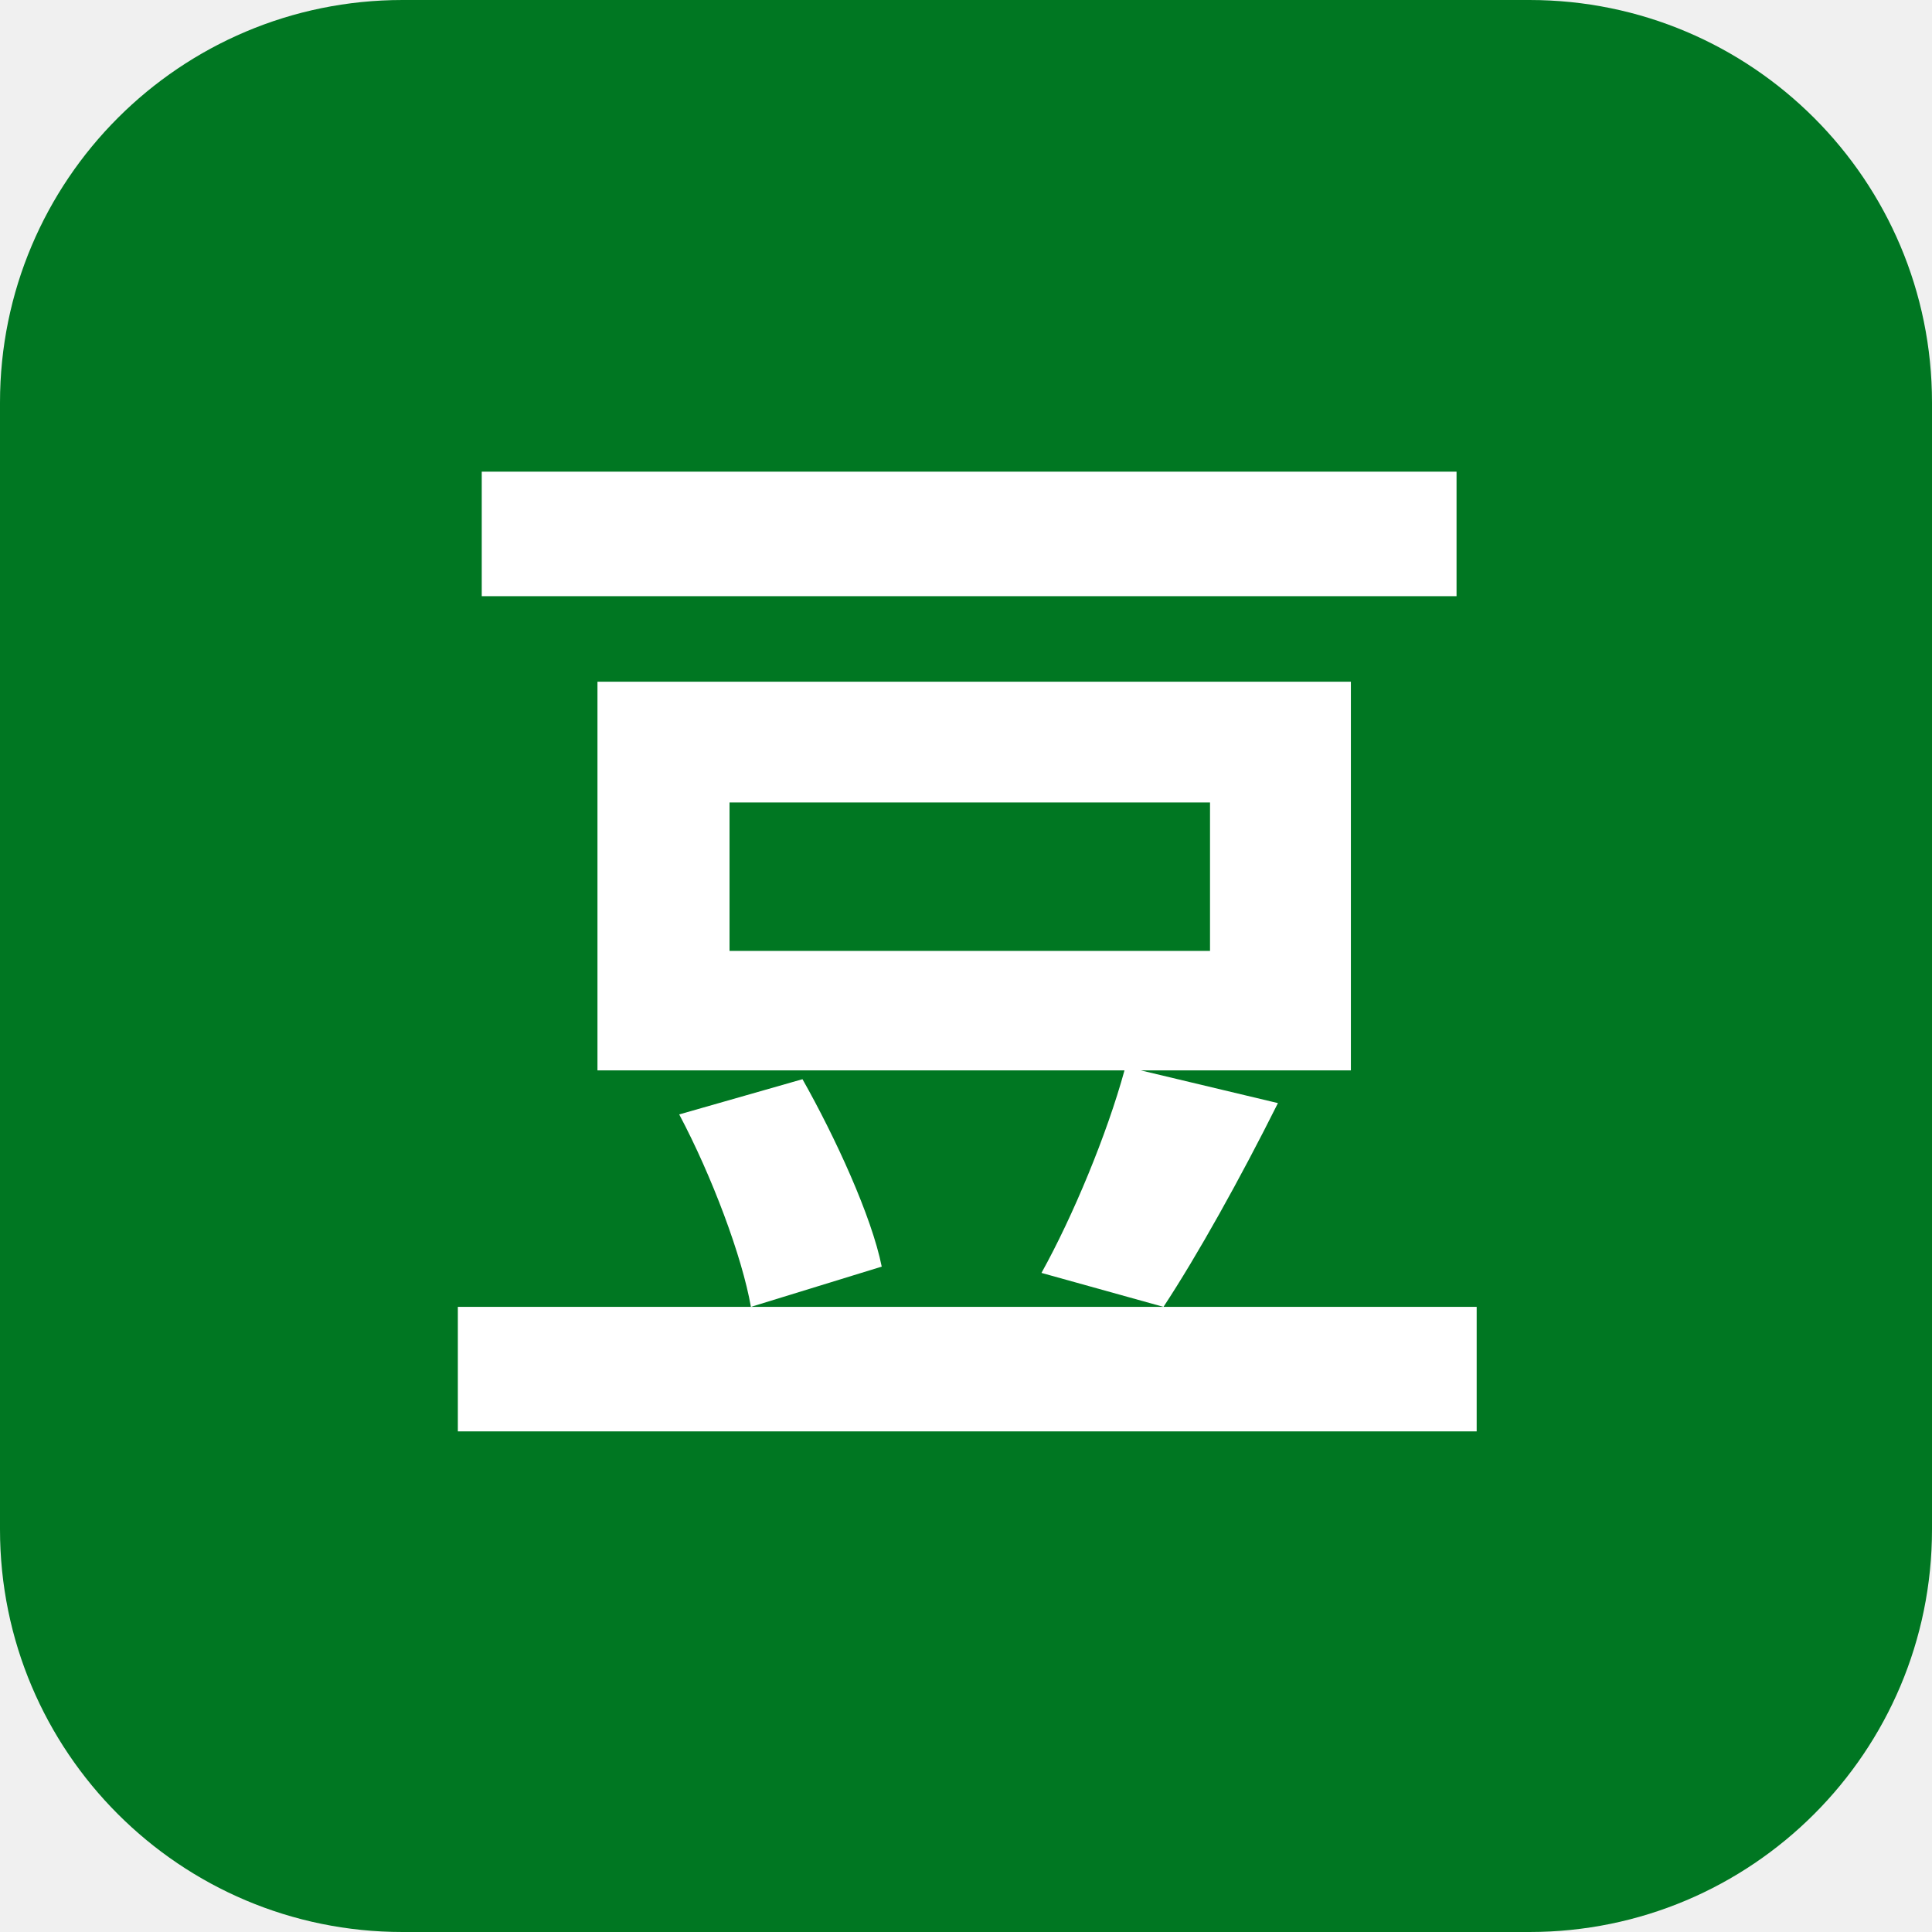
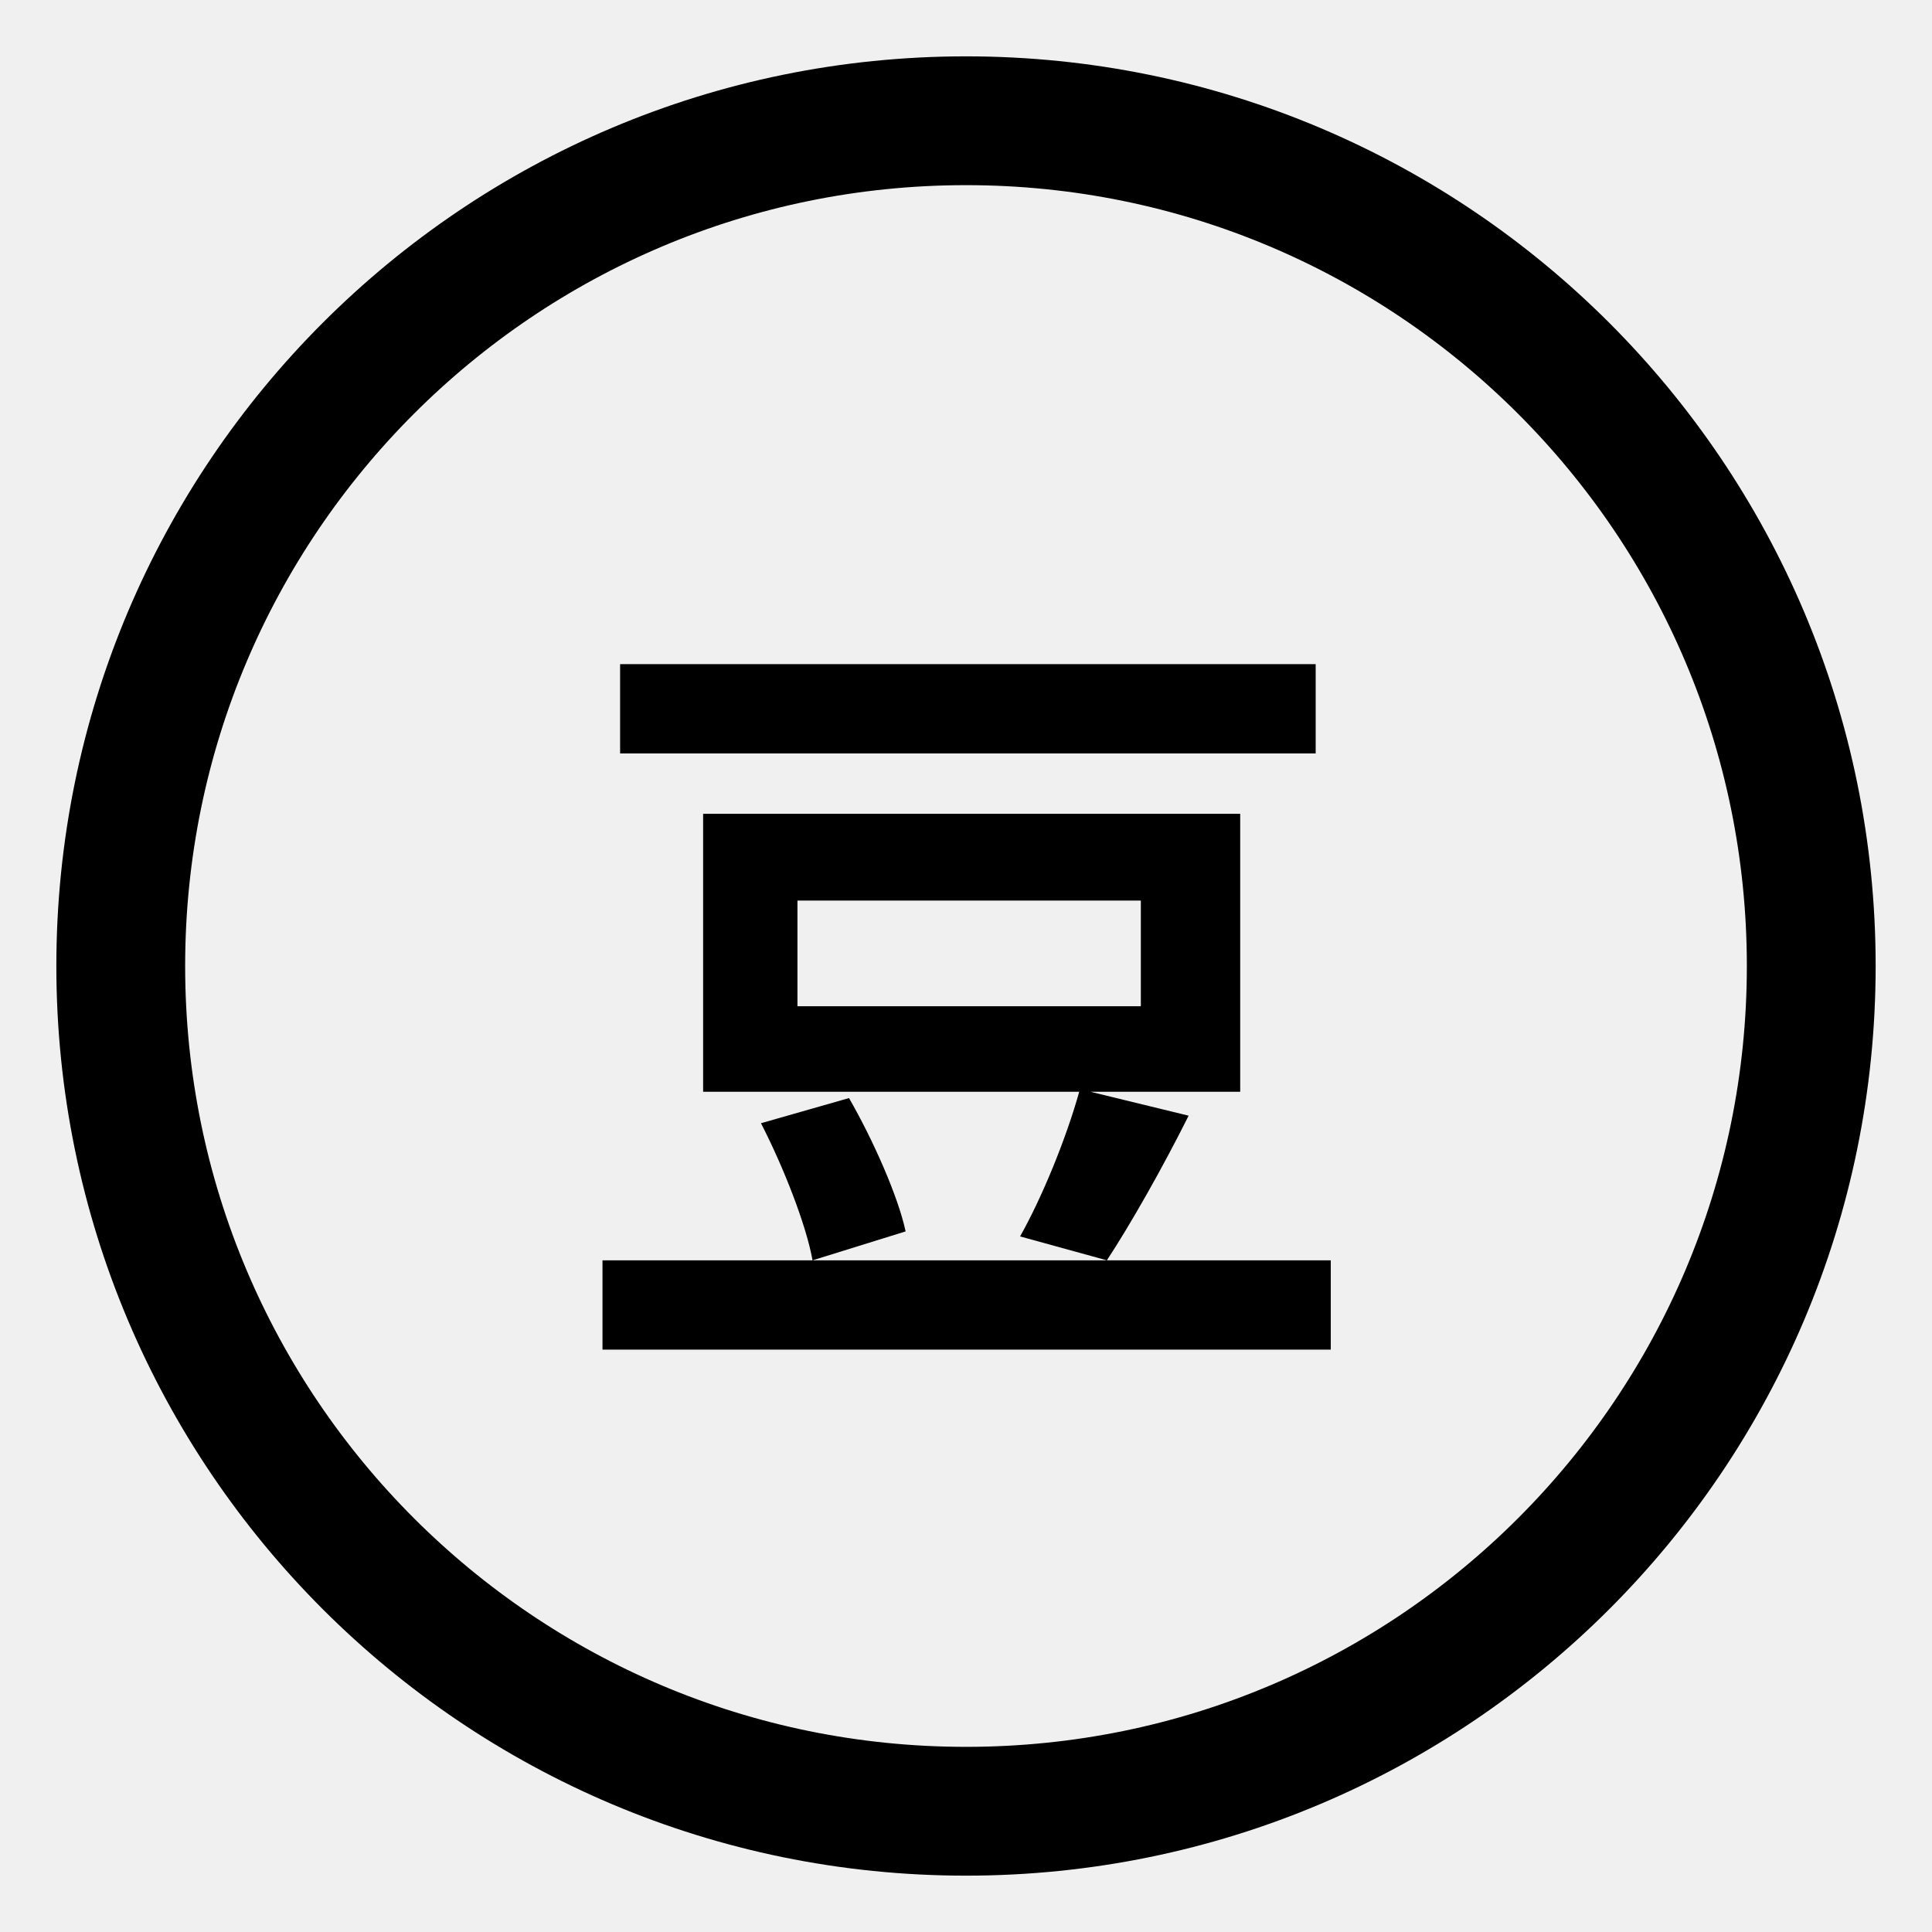
<svg xmlns="http://www.w3.org/2000/svg" viewBox="0 0 24 24">
-   <rect width="24" height="24" rx="5" fill="#007722" />
-   <text x="12" y="17" font-size="14" font-family="'PingFang SC','Microsoft YaHei','Hiragino Sans GB',sans-serif" font-weight="bold" fill="#ffffff" text-anchor="middle">豆</text>
+   <circle cx="12" cy="12" r="10.5" fill="none" stroke="#000" stroke-width="1.6" />
+   <text x="12" y="16.2" font-size="10" font-family="'PingFang SC','Microsoft YaHei','Hiragino Sans GB',sans-serif" font-weight="600" fill="#000" text-anchor="middle">豆</text>
</svg>
